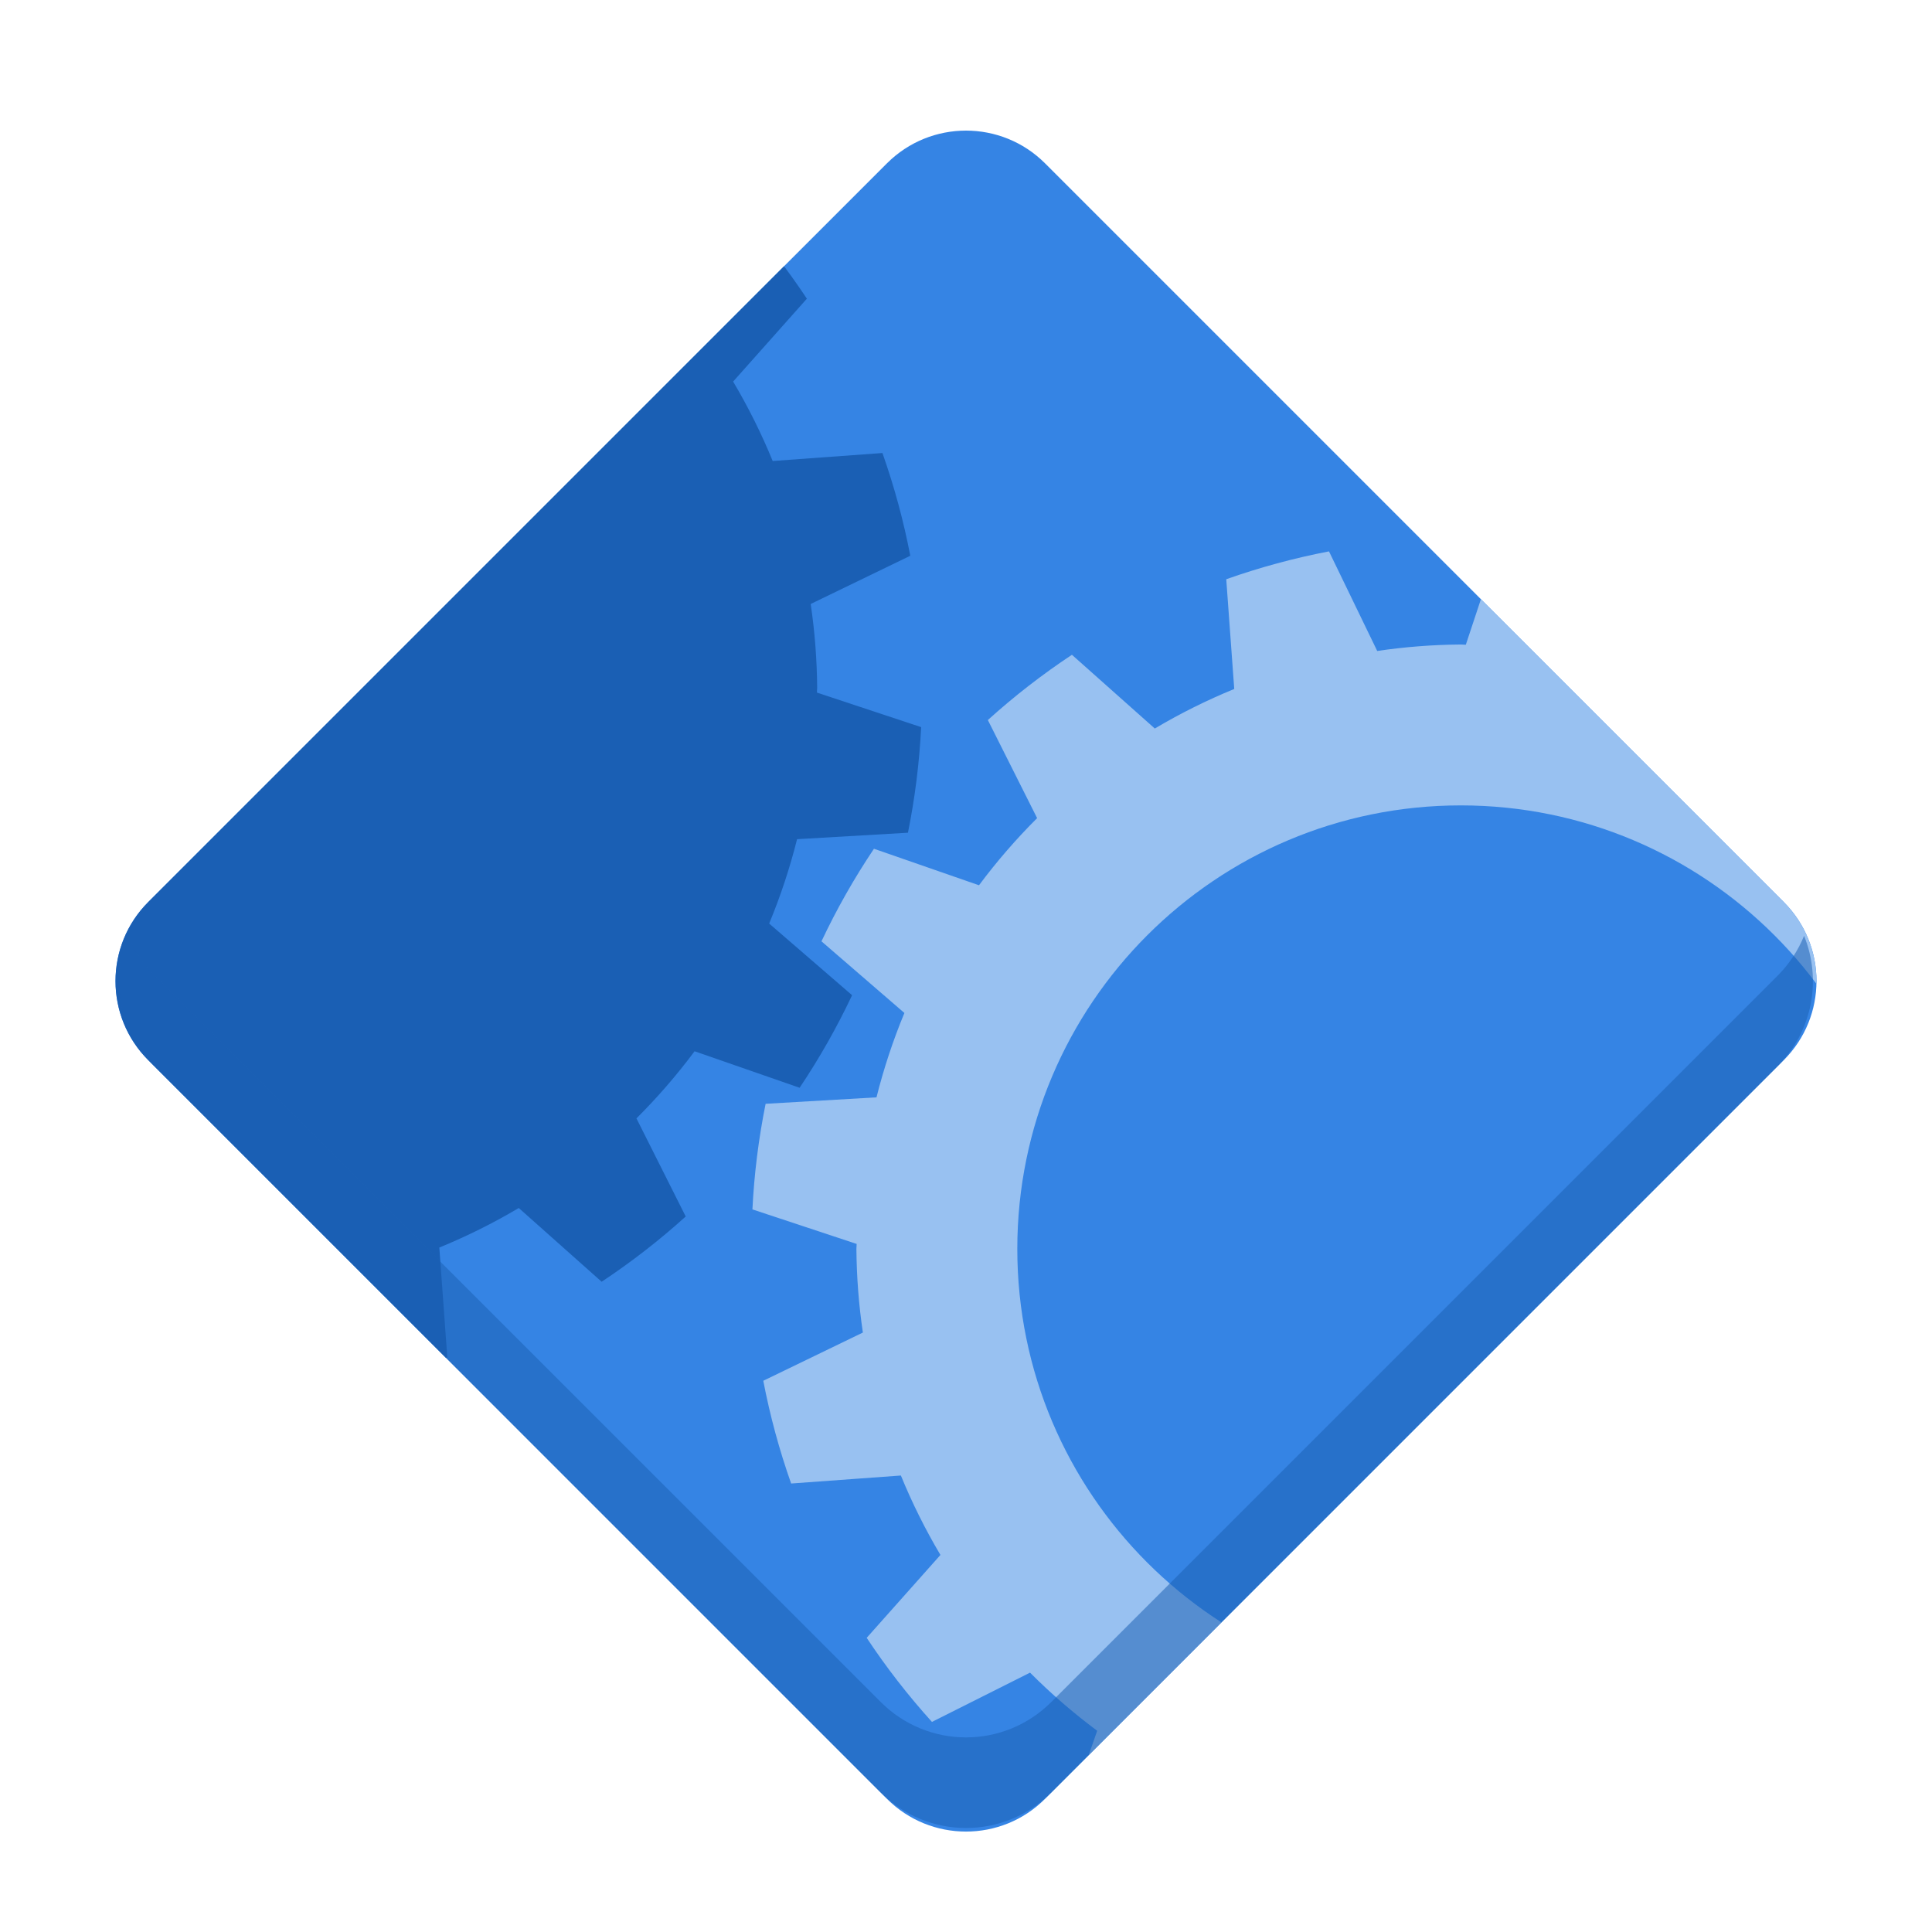
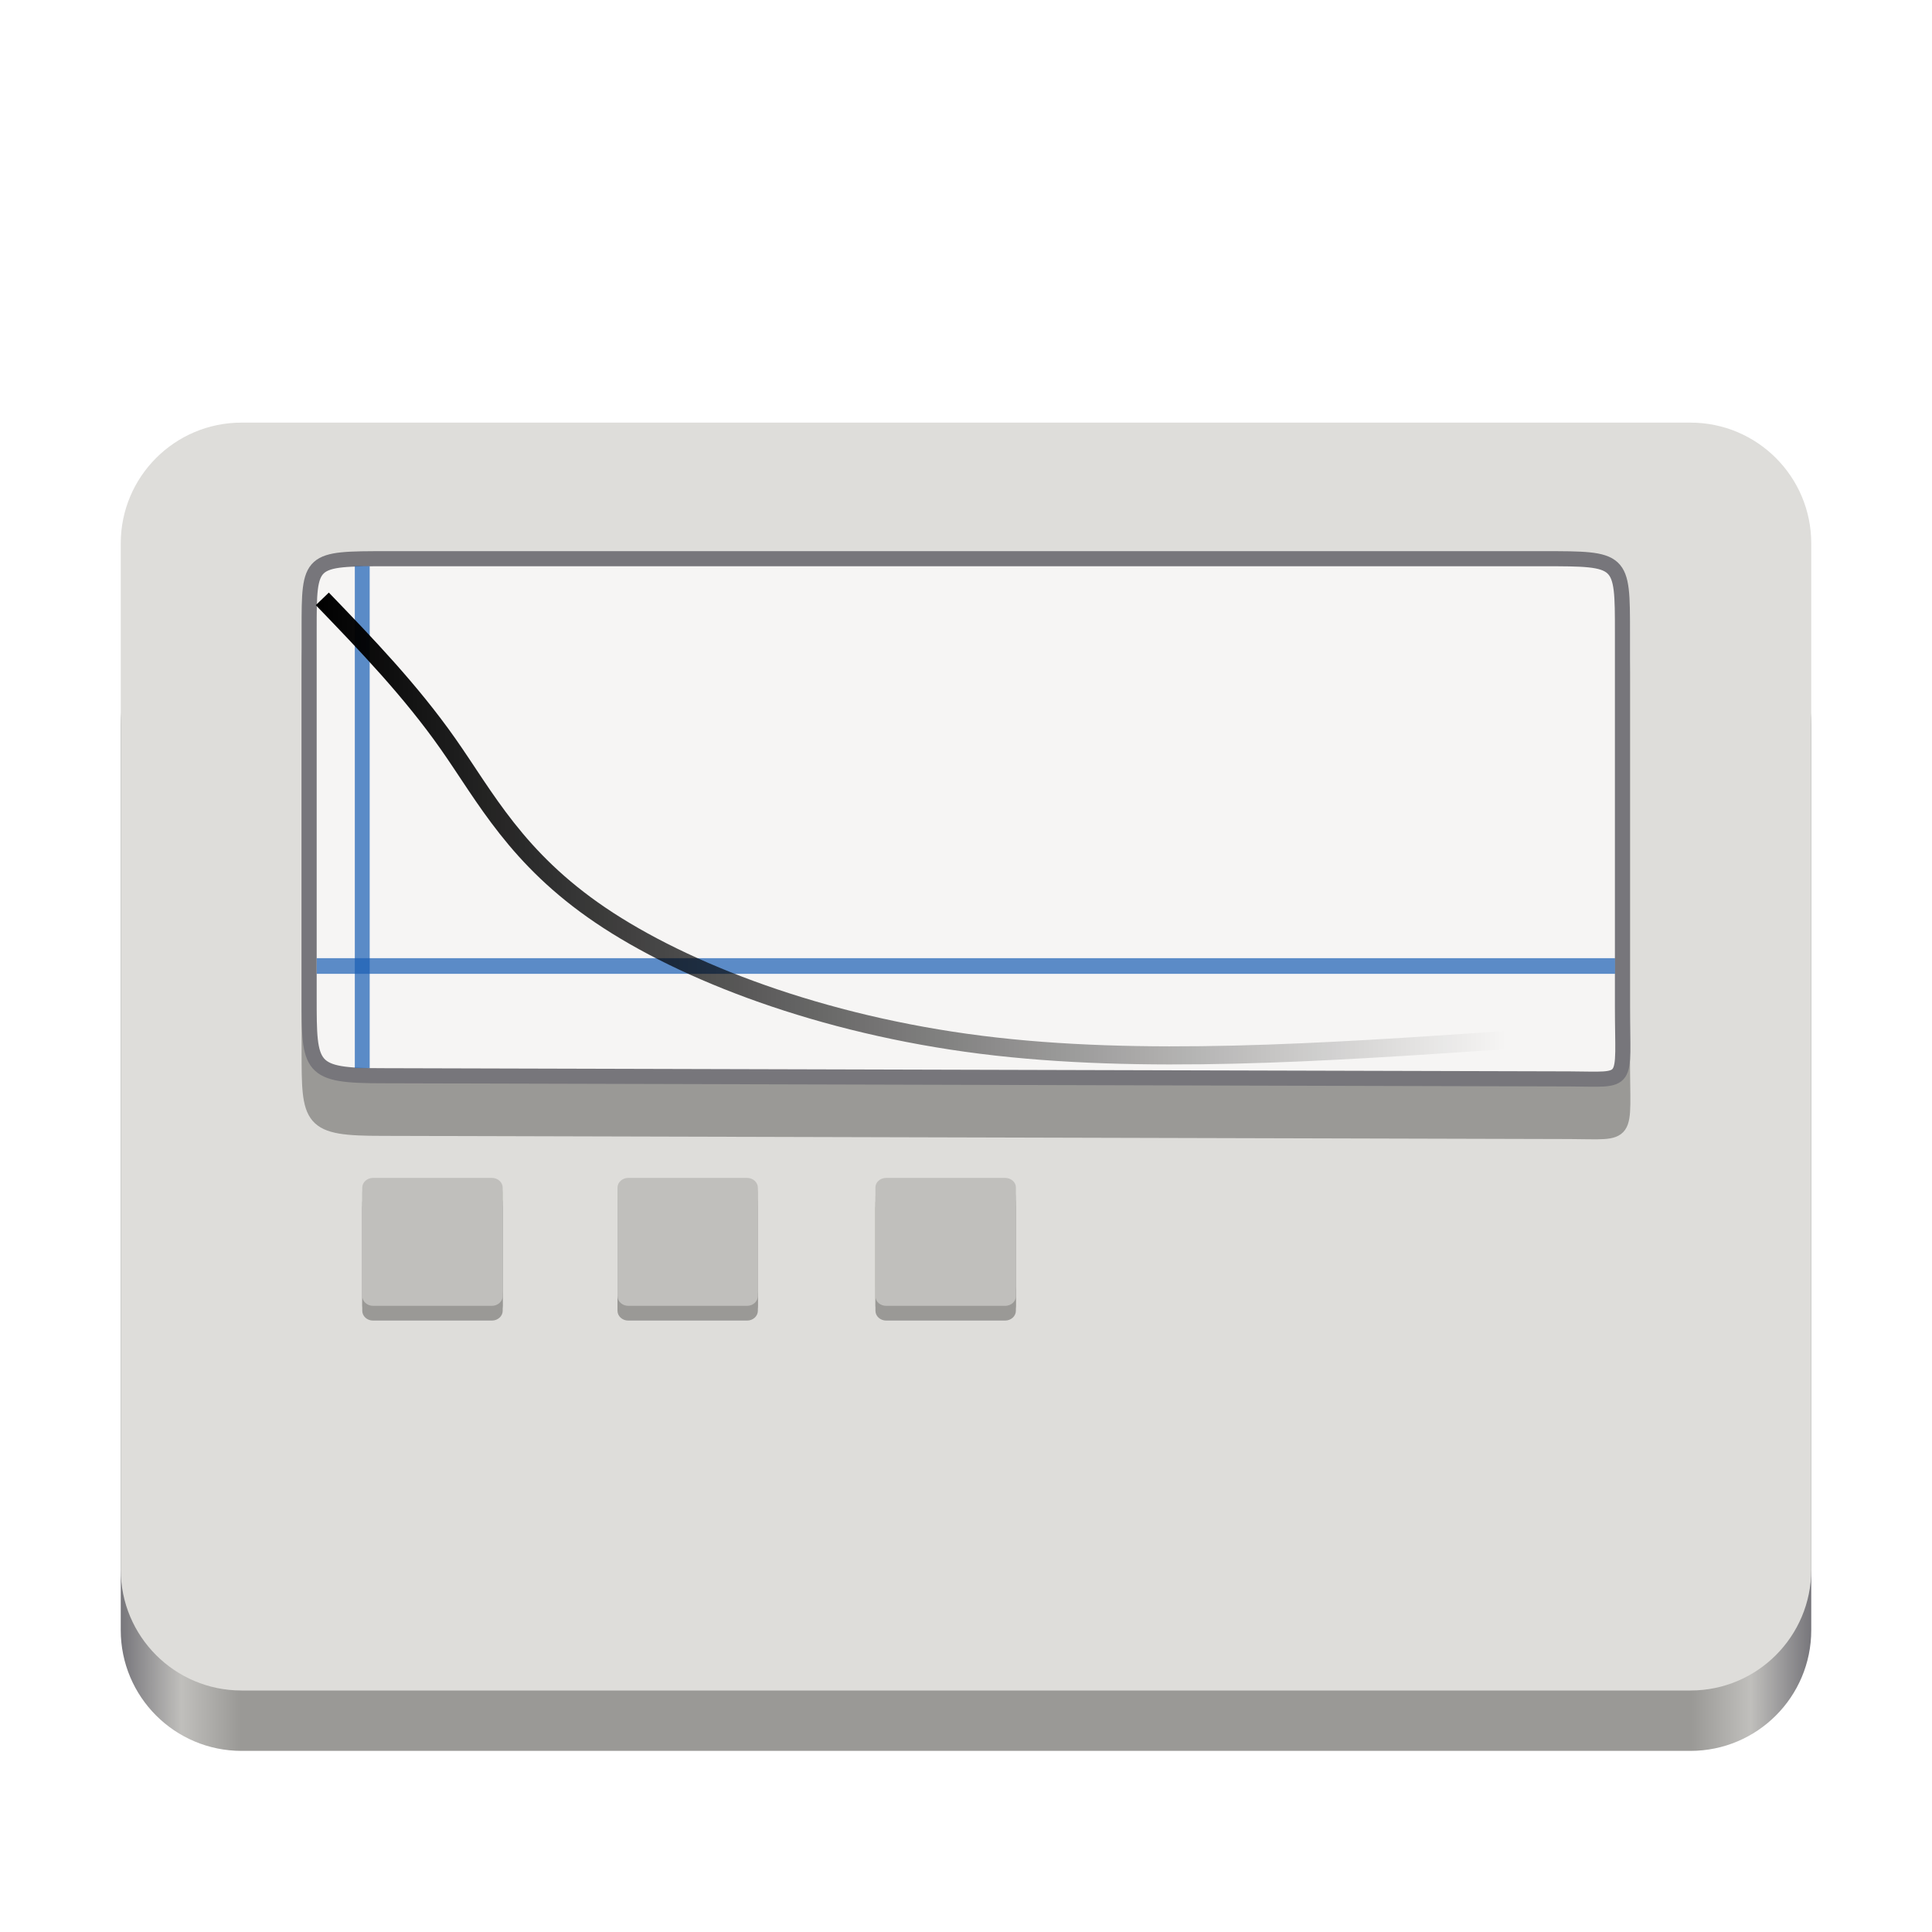
- <svg xmlns="http://www.w3.org/2000/svg" width="33.75mm" height="33.75mm" viewBox="0 0 33.75 33.75" version="1.1" id="svg974">
-   <defs id="defs968">
-     <clipPath clipPathUnits="userSpaceOnUse" id="clipPath18689">
-       <rect clip-path="none" transform="rotate(45)" ry="32" rx="32" y="123.999" x="486.037" height="362.943" width="362.943" id="rect18691" style="display:inline;opacity:1;vector-effect:none;fill:#4a86cf;fill-opacity:1;stroke:none;stroke-width:26.067;stroke-linecap:butt;stroke-linejoin:miter;stroke-miterlimit:4;stroke-dasharray:none;stroke-dashoffset:0;stroke-opacity:1;marker:none;marker-start:none;marker-mid:none;marker-end:none;paint-order:normal;enable-background:new" />
-     </clipPath>
-     <clipPath clipPathUnits="userSpaceOnUse" id="clipPath18689-3">
-       <rect clip-path="none" transform="rotate(45)" ry="32" rx="32" y="123.999" x="486.037" height="362.943" width="362.943" id="rect18691-6" style="display:inline;opacity:1;vector-effect:none;fill:#4a86cf;fill-opacity:1;stroke:none;stroke-width:26.067;stroke-linecap:butt;stroke-linejoin:miter;stroke-miterlimit:4;stroke-dasharray:none;stroke-dashoffset:0;stroke-opacity:1;marker:none;marker-start:none;marker-mid:none;marker-end:none;paint-order:normal;enable-background:new" />
-     </clipPath>
-   </defs>
-   <g id="layer1" transform="translate(-61.81982,-103.944)">
-     <g transform="matrix(0.2636723,0,0,0.2636723,61.81982,-529.397)" style="display:inline;stroke-width:0.25;enable-background:new" id="g1836">
-       <g transform="matrix(0.25,0,0,0.25,0,2295)" id="g18818" style="stroke-width:0.25">
-         <g style="stroke-width:0.27" transform="matrix(0.9260519,0,0,0.9260519,18.93073,50.87633)" id="g18590">
-           <g style="stroke-width:0.27" id="g18681" clip-path="url(#clipPath18689-3)">
-             <rect style="opacity:1;vector-effect:none;fill:#3584e4;fill-opacity:1;stroke:none;stroke-width:8.221;stroke-linecap:butt;stroke-linejoin:miter;stroke-miterlimit:4;stroke-dasharray:none;stroke-dashoffset:0;stroke-opacity:1;marker:none;marker-start:none;marker-mid:none;marker-end:none;paint-order:normal" id="rect18571" width="424" height="424" x="458.337" y="90.642" rx="10.092" ry="10.092" transform="matrix(0.6052817,0.6052817,-0.6052817,0.6052817,33.44063,99.07363)" clip-path="none" />
-             <circle style="opacity:1;vector-effect:none;fill:#f66151;fill-opacity:1;stroke:none;stroke-width:7.037;stroke-linecap:butt;stroke-linejoin:miter;stroke-miterlimit:4;stroke-dasharray:none;stroke-dashoffset:0;stroke-opacity:1;marker:none;marker-start:none;marker-mid:none;marker-end:none;paint-order:normal" id="path18706" cx="0" cy="0" r="0" transform="translate(0,-212)" />
-             <circle style="opacity:1;vector-effect:none;fill:#f66151;fill-opacity:1;stroke:none;stroke-width:7.037;stroke-linecap:butt;stroke-linejoin:miter;stroke-miterlimit:4;stroke-dasharray:none;stroke-dashoffset:0;stroke-opacity:1;marker:none;marker-start:none;marker-mid:none;marker-end:none;paint-order:normal" id="path18708" cx="0" cy="0" r="0" transform="translate(0,-212)" />
-             <path style="display:inline;opacity:1;vector-effect:none;fill:#98c1f1;fill-opacity:1;stroke:none;stroke-width:7.037;stroke-linecap:butt;stroke-linejoin:miter;stroke-miterlimit:4;stroke-dasharray:none;stroke-dashoffset:0;stroke-opacity:1;marker:none;marker-start:none;marker-mid:none;marker-end:none;paint-order:normal;enable-background:new" d="m 408.92,561.918 -9.886,29.829 a 172.971,172.971 0 0 0 -1.427,-0.071 172.971,172.971 0 0 0 -23.929,1.852 l -13.801,-28.501 a 203.293,203.293 0 0 0 -29.401,7.972 l 2.286,31.405 a 172.971,172.971 0 0 0 -22.732,11.319 l -23.718,-21.103 a 203.293,203.293 0 0 0 -24.059,18.674 l 14.099,28.073 a 172.971,172.971 0 0 0 -16.636,19.211 l -30.058,-10.448 a 203.293,203.293 0 0 0 -15.017,26.488 l 23.73,20.507 a 172.971,172.971 0 0 0 -7.985,24.143 l -31.73,1.849 a 203.293,203.293 0 0 0 -3.778,30.217 l 29.829,9.886 a 172.971,172.971 0 0 0 -0.071,1.427 172.971,172.971 0 0 0 1.852,23.929 l -28.501,13.801 a 203.293,203.293 0 0 0 7.972,29.401 l 31.405,-2.286 a 172.971,172.971 0 0 0 11.319,22.732 l -21.103,23.718 a 203.293,203.293 0 0 0 18.674,24.059 l 28.073,-14.099 a 172.971,172.971 0 0 0 19.211,16.636 l -10.448,30.058 a 203.293,203.293 0 0 0 26.488,15.017 l 20.507,-23.73 a 172.971,172.971 0 0 0 24.143,7.985 l 1.849,31.73 a 203.293,203.293 0 0 0 30.217,3.778 l 9.886,-29.829 a 172.971,172.971 0 0 0 1.427,0.071 172.971,172.971 0 0 0 23.929,-1.852 l 13.801,28.501 a 203.293,203.293 0 0 0 29.401,-7.972 l -2.286,-31.405 a 172.971,172.971 0 0 0 22.732,-11.319 l 23.718,21.103 A 203.293,203.293 0 0 0 532.96,916 l -14.099,-28.073 a 172.971,172.971 0 0 0 16.636,-19.211 l 30.058,10.448 a 203.293,203.293 0 0 0 15.017,-26.488 l -23.73,-20.507 a 172.971,172.971 0 0 0 7.985,-24.143 l 31.73,-1.849 a 203.293,203.293 0 0 0 3.778,-30.217 l -29.829,-9.886 a 172.971,172.971 0 0 0 0.071,-1.427 172.971,172.971 0 0 0 -1.852,-23.929 l 28.501,-13.801 a 203.293,203.293 0 0 0 -7.972,-29.401 l -31.405,2.286 a 172.971,172.971 0 0 0 -11.319,-22.732 l 21.103,-23.718 a 203.293,203.293 0 0 0 -18.674,-24.059 l -28.073,14.099 a 172.971,172.971 0 0 0 -19.211,-16.636 l 10.448,-30.058 A 203.293,203.293 0 0 0 485.636,581.681 l -20.507,23.73 a 172.971,172.971 0 0 0 -24.143,-7.985 l -1.849,-31.73 a 203.293,203.293 0 0 0 -30.217,-3.778 z M 397.607,637.722 A 126.926,126.926 0 0 1 524.532,764.647 126.926,126.926 0 0 1 397.607,891.572 126.926,126.926 0 0 1 270.682,764.647 126.926,126.926 0 0 1 397.607,637.722 Z" id="path18717-4" />
-             <path id="path18758" d="m 51.748,401.284 -9.886,29.829 c -0.476,-0.026 -0.951,-0.05 -1.427,-0.071 -8.01,0.062 -16.005,0.681 -23.929,1.852 L 2.706,404.392 c -9.986,1.918 -19.814,4.583 -29.401,7.972 l 2.286,31.405 c -7.844,3.211 -15.442,6.994 -22.732,11.319 l -23.718,-21.103 c -8.475,5.614 -16.518,11.857 -24.059,18.674 l 14.099,28.073 c -6.009,5.987 -11.569,12.408 -16.636,19.211 l -30.058,-10.448 c -5.661,8.442 -10.68,17.296 -15.017,26.488 l 23.73,20.507 c -3.25,7.841 -5.919,15.91 -7.985,24.143 l -31.73,1.849 c -2.013,9.964 -3.276,20.064 -3.778,30.217 l 29.829,9.886 c -0.026,0.476 -0.05,0.951 -0.071,1.427 0.062,8.01 0.681,16.005 1.852,23.929 l -28.501,13.801 c 1.918,9.986 4.583,19.814 7.972,29.401 l 31.405,-2.286 c 3.211,7.844 6.994,15.442 11.319,22.732 l -21.103,23.718 c 5.614,8.475 11.857,16.518 18.674,24.059 l 28.073,-14.099 c 5.987,6.009 12.408,11.569 19.211,16.636 l -10.448,30.058 c 8.442,5.661 17.296,10.68 26.488,15.017 l 20.507,-23.73 c 7.841,3.25 15.91,5.919 24.143,7.985 l 1.849,31.73 c 9.964,2.013 20.064,3.276 30.217,3.778 l 9.886,-29.829 c 0.476,0.026 0.951,0.05 1.427,0.071 8.01,-0.062 16.005,-0.681 23.929,-1.852 l 13.801,28.501 c 9.986,-1.918 19.814,-4.583 29.401,-7.972 l -2.286,-31.405 c 7.844,-3.211 15.442,-6.994 22.732,-11.319 l 23.718,21.103 c 8.475,-5.614 16.518,-11.857 24.059,-18.674 l -14.099,-28.073 c 6.009,-5.987 11.569,-12.408 16.636,-19.211 l 30.058,10.448 c 5.661,-8.442 10.68,-17.296 15.017,-26.488 l -23.73,-20.507 c 3.25,-7.841 5.919,-15.91 7.985,-24.143 l 31.73,-1.849 c 2.013,-9.964 3.276,-20.064 3.778,-30.217 l -29.829,-9.886 c 0.026,-0.476 0.05,-0.951 0.071,-1.427 -0.062,-8.01 -0.681,-16.005 -1.852,-23.929 l 28.501,-13.801 c -1.918,-9.986 -4.583,-19.814 -7.972,-29.401 l -31.405,2.286 c -3.211,-7.844 -6.994,-15.442 -11.319,-22.732 l 21.103,-23.718 c -5.614,-8.475 -11.857,-16.518 -18.674,-24.059 l -28.073,14.099 c -5.987,-6.009 -12.408,-11.569 -19.211,-16.636 l 10.448,-30.058 c -8.442,-5.661 -17.296,-10.68 -26.488,-15.017 l -20.507,23.73 c -7.841,-3.25 -15.91,-5.919 -24.143,-7.985 l -1.849,-31.73 c -9.964,-2.013 -20.064,-3.276 -30.217,-3.778 z" style="display:inline;opacity:1;vector-effect:none;fill:#1a5fb4;fill-opacity:1;stroke:none;stroke-width:7.037;stroke-linecap:butt;stroke-linejoin:miter;stroke-miterlimit:4;stroke-dasharray:none;stroke-dashoffset:0;stroke-opacity:1;marker:none;marker-start:none;marker-mid:none;marker-end:none;paint-order:normal;enable-background:new" />
-           </g>
-         </g>
-         <path style="display:inline;opacity:0.534;vector-effect:none;fill:#1a5fb4;fill-opacity:1;stroke:none;stroke-width:1.629;stroke-linecap:butt;stroke-linejoin:miter;stroke-miterlimit:4;stroke-dasharray:none;stroke-dashoffset:0;stroke-opacity:1;marker:none;marker-start:none;marker-mid:none;marker-end:none;paint-order:normal;enable-background:new" clip-path="none" d="m 8.477,2676 c -1.171,2.887 -0.583,6.308 1.766,8.656 l 48.102,48.102 c 3.134,3.134 8.179,3.134 11.312,0 l 48.102,-48.102 c 2.348,-2.348 2.937,-5.77 1.766,-8.656 -0.392,0.966 -0.98,1.871 -1.766,2.656 l -48.102,48.102 c -3.134,3.134 -8.179,3.134 -11.312,0 L 10.242,2678.656 C 9.457,2677.871 8.868,2676.965 8.477,2676 Z" transform="matrix(4,0,0,4,0,-10028)" id="rect18571-6" />
-       </g>
-       <rect y="2402" x="-1.5000001e-06" height="128" width="128" id="rect9125-7-2" style="display:inline;opacity:1;vector-effect:none;fill:none;fill-opacity:1;stroke:none;stroke-width:1.25;stroke-linecap:butt;stroke-linejoin:miter;stroke-miterlimit:4;stroke-dasharray:none;stroke-dashoffset:0;stroke-opacity:1;marker:none;marker-start:none;marker-mid:none;marker-end:none;paint-order:normal;enable-background:new" />
-     </g>
+ <svg xmlns="http://www.w3.org/2000/svg" height="128px" viewBox="0 0 128 128" width="128px">
+   <linearGradient id="a" gradientUnits="userSpaceOnUse" x1="8" x2="120" y1="116" y2="116">
+     <stop offset="0" stop-color="#77767b" />
+     <stop offset="0.036" stop-color="#c0bfbc" />
+     <stop offset="0.071" stop-color="#9a9996" />
+     <stop offset="0.929" stop-color="#9a9996" />
+     <stop offset="0.964" stop-color="#c0bfbc" />
+     <stop offset="1" stop-color="#77767b" />
+   </linearGradient>
+   <linearGradient id="b" gradientUnits="userSpaceOnUse" x1="20.994" x2="99.776" y1="226.876" y2="226.876">
+     <stop offset="0" />
+     <stop offset="1" stop-opacity="0" />
+   </linearGradient>
+   <path d="m 16 40 h 96 c 4.418 0 8 3.582 8 8 v 60 c 0 4.418 -3.582 8 -8 8 h -96 c -4.418 0 -8 -3.582 -8 -8 v -60 c 0 -4.418 3.582 -8 8 -8 z m 0 0" fill="url(#a)" />
+   <path d="m 16 28 h 96 c 4.418 0 8 3.582 8 8 v 68 c 0 4.418 -3.582 8 -8 8 h -96 c -4.418 0 -8 -3.582 -8 -8 v -68 c 0 -4.418 3.582 -8 8 -8 z m 0 0" fill="#deddda" />
+   <g fill="#9a9996">
+     <path d="m 41.625 79.344 h 7.871 c 0.395 0 0.715 0.289 0.715 0.652 v 6.844 c 0 0.359 -0.32 0.652 -0.715 0.652 h -7.871 c -0.395 0 -0.715 -0.293 -0.715 -0.652 v -6.844 c 0 -0.363 0.32 -0.652 0.715 -0.652 z m 0 0" />
+     <path d="m 41.625 79.016 h 7.871 c 0.395 0 0.715 0.293 0.715 0.652 v 6.848 c 0 0.359 -0.32 0.652 -0.715 0.652 h -7.871 c -0.395 0 -0.715 -0.293 -0.715 -0.652 v -6.848 c 0 -0.359 0.32 -0.652 0.715 -0.652 z m 0 0" />
+     <path d="m 58.715 79.344 h 7.871 c 0.398 0 0.719 0.293 0.719 0.652 v 6.844 c 0 0.359 -0.32 0.652 -0.719 0.652 h -7.871 c -0.395 0 -0.715 -0.293 -0.715 -0.652 v -6.844 c 0 -0.359 0.32 -0.652 0.715 -0.652 z m 0 0" />
+     <path d="m 58.715 79.016 h 7.871 c 0.398 0 0.719 0.293 0.719 0.652 v 6.848 c 0 0.359 -0.32 0.652 -0.719 0.652 h -7.871 c -0.395 0 -0.715 -0.293 -0.715 -0.652 v -6.848 c 0 -0.359 0.32 -0.652 0.715 -0.652 z m 0 0" />
+     <path d="m 24.715 79.344 h 7.871 c 0.398 0 0.719 0.293 0.719 0.652 v 6.844 c 0 0.359 -0.32 0.652 -0.719 0.652 h -7.871 c -0.395 0 -0.715 -0.293 -0.715 -0.652 v -6.844 c 0 -0.359 0.32 -0.652 0.715 -0.652 z m 0 0" />
+     <path d="m 24.715 79.016 h 7.871 c 0.398 0 0.719 0.293 0.719 0.652 v 6.848 c 0 0.359 -0.32 0.652 -0.719 0.652 h -7.871 c -0.395 0 -0.715 -0.293 -0.715 -0.652 v -6.848 c 0 -0.359 0.32 -0.652 0.715 -0.652 z m 0 0" />
  </g>
+   <path d="m 58.715 78.66 h 7.871 c 0.398 0 0.719 0.281 0.719 0.629 v 6.598 c 0 0.348 -0.32 0.629 -0.719 0.629 h -7.871 c -0.395 0 -0.715 -0.281 -0.715 -0.629 v -6.598 c 0 -0.348 0.32 -0.629 0.715 -0.629 z m 0 0" fill="#c0bfbc" />
+   <path d="m 58.715 78.039 h 7.871 c 0.398 0 0.719 0.281 0.719 0.629 v 6.598 c 0 0.348 -0.32 0.629 -0.719 0.629 h -7.871 c -0.395 0 -0.715 -0.281 -0.715 -0.629 v -6.598 c 0 -0.348 0.32 -0.629 0.715 -0.629 z m 0 0" fill="#c0bfbc" />
+   <path d="m 41.625 78.363 h 7.871 c 0.395 0 0.715 0.293 0.715 0.652 v 6.848 c 0 0.359 -0.32 0.652 -0.715 0.652 h -7.871 c -0.395 0 -0.715 -0.293 -0.715 -0.652 v -6.848 c 0 -0.359 0.32 -0.652 0.715 -0.652 z m 0 0" fill="#c0bfbc" />
+   <path d="m 41.625 78.039 h 7.871 c 0.395 0 0.715 0.293 0.715 0.652 v 6.844 c 0 0.359 -0.32 0.652 -0.715 0.652 h -7.871 c -0.395 0 -0.715 -0.293 -0.715 -0.652 v -6.844 c 0 -0.359 0.32 -0.652 0.715 -0.652 z m 0 0" fill="#c0bfbc" />
+   <path d="m 25.684 40.5 h 76.57 c 5.238 0 5.238 0 5.238 4.875 v 24.82 c 0 5.273 0.551 4.785 -3.504 4.77 l -78.648 -0.211 c -4.859 0 -4.859 -0.473 -4.859 -5.18 v -24.379 c 0 -4.695 0 -4.695 5.203 -4.695 z m 0 0" fill="#9a9996" stroke="#9a9996" />
+   <path d="m 25.684 37.016 h 76.57 c 5.238 0 5.238 0 5.238 4.879 v 24.816 c 0 5.277 0.551 4.785 -3.504 4.77 l -78.648 -0.211 c -4.859 0 -4.859 -0.469 -4.859 -5.18 v -24.379 c 0 -4.695 0 -4.695 5.203 -4.695 z m 0 0" fill="#f6f5f4" stroke="#77767b" />
+   <path d="m 20.984 64 h 86.016" fill="none" stroke="#1a5fb4" stroke-opacity="0.701" stroke-width="1.037" />
+   <path d="m 24 37.508 v 23.016 v 10.238" fill="none" stroke="#1a5fb4" stroke-opacity="0.704" stroke-width="0.986" />
+   <path d="m 21.355 211.676 c 2.918 3.031 5.84 6.066 8.328 9.605 c 2.484 3.539 4.535 7.586 10.098 11.352 c 5.566 3.77 14.641 7.254 25.219 8.586 s 22.66 0.512 34.742 -0.309" fill="none" stroke="url(#b)" stroke-linejoin="round" stroke-width="1.199" transform="matrix(1 0 0 1 0 -172)" />
+   <path d="m 24.715 78.363 h 7.871 c 0.398 0 0.719 0.293 0.719 0.652 v 6.848 c 0 0.359 -0.32 0.652 -0.719 0.652 h -7.871 c -0.395 0 -0.715 -0.293 -0.715 -0.652 v -6.848 c 0 -0.359 0.32 -0.652 0.715 -0.652 z m 0 0" fill="#c0bfbc" />
+   <path d="m 24.715 78.039 h 7.871 c 0.398 0 0.719 0.293 0.719 0.652 v 6.844 c 0 0.363 -0.32 0.652 -0.719 0.652 h -7.871 c -0.395 0 -0.715 -0.289 -0.715 -0.652 v -6.844 c 0 -0.359 0.32 -0.652 0.715 -0.652 z m 0 0" fill="#c0bfbc" />
</svg>
